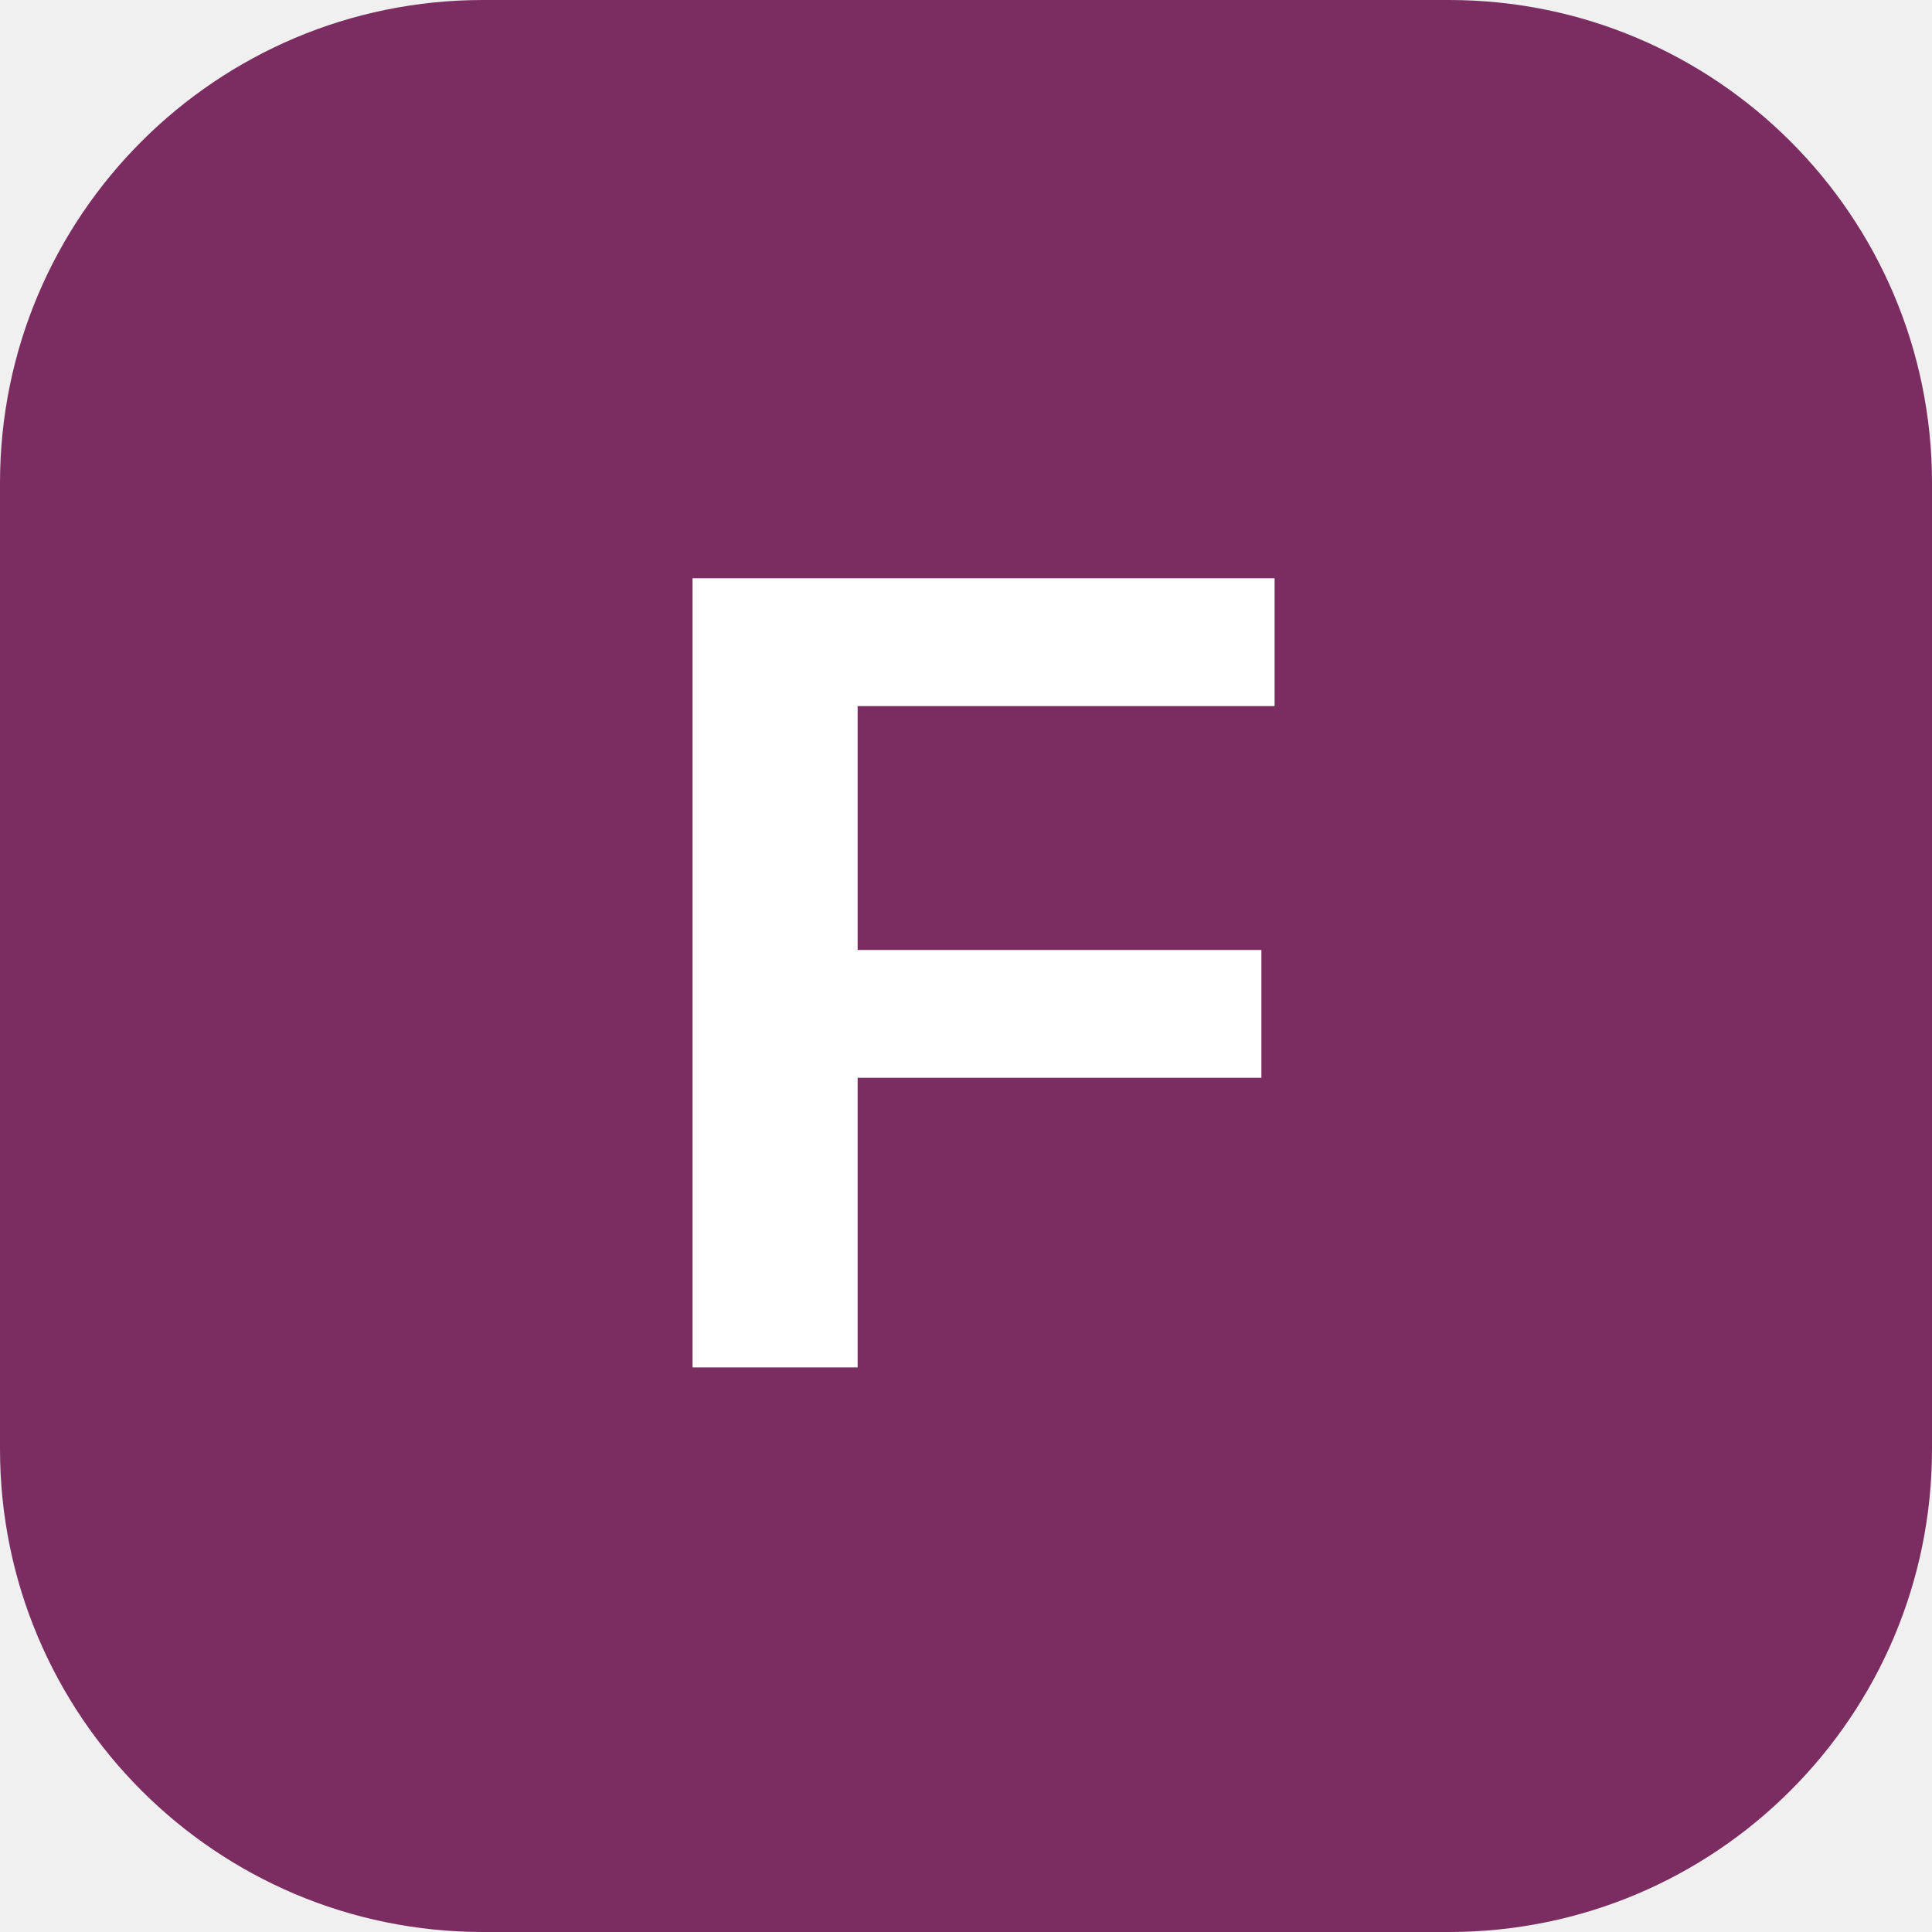
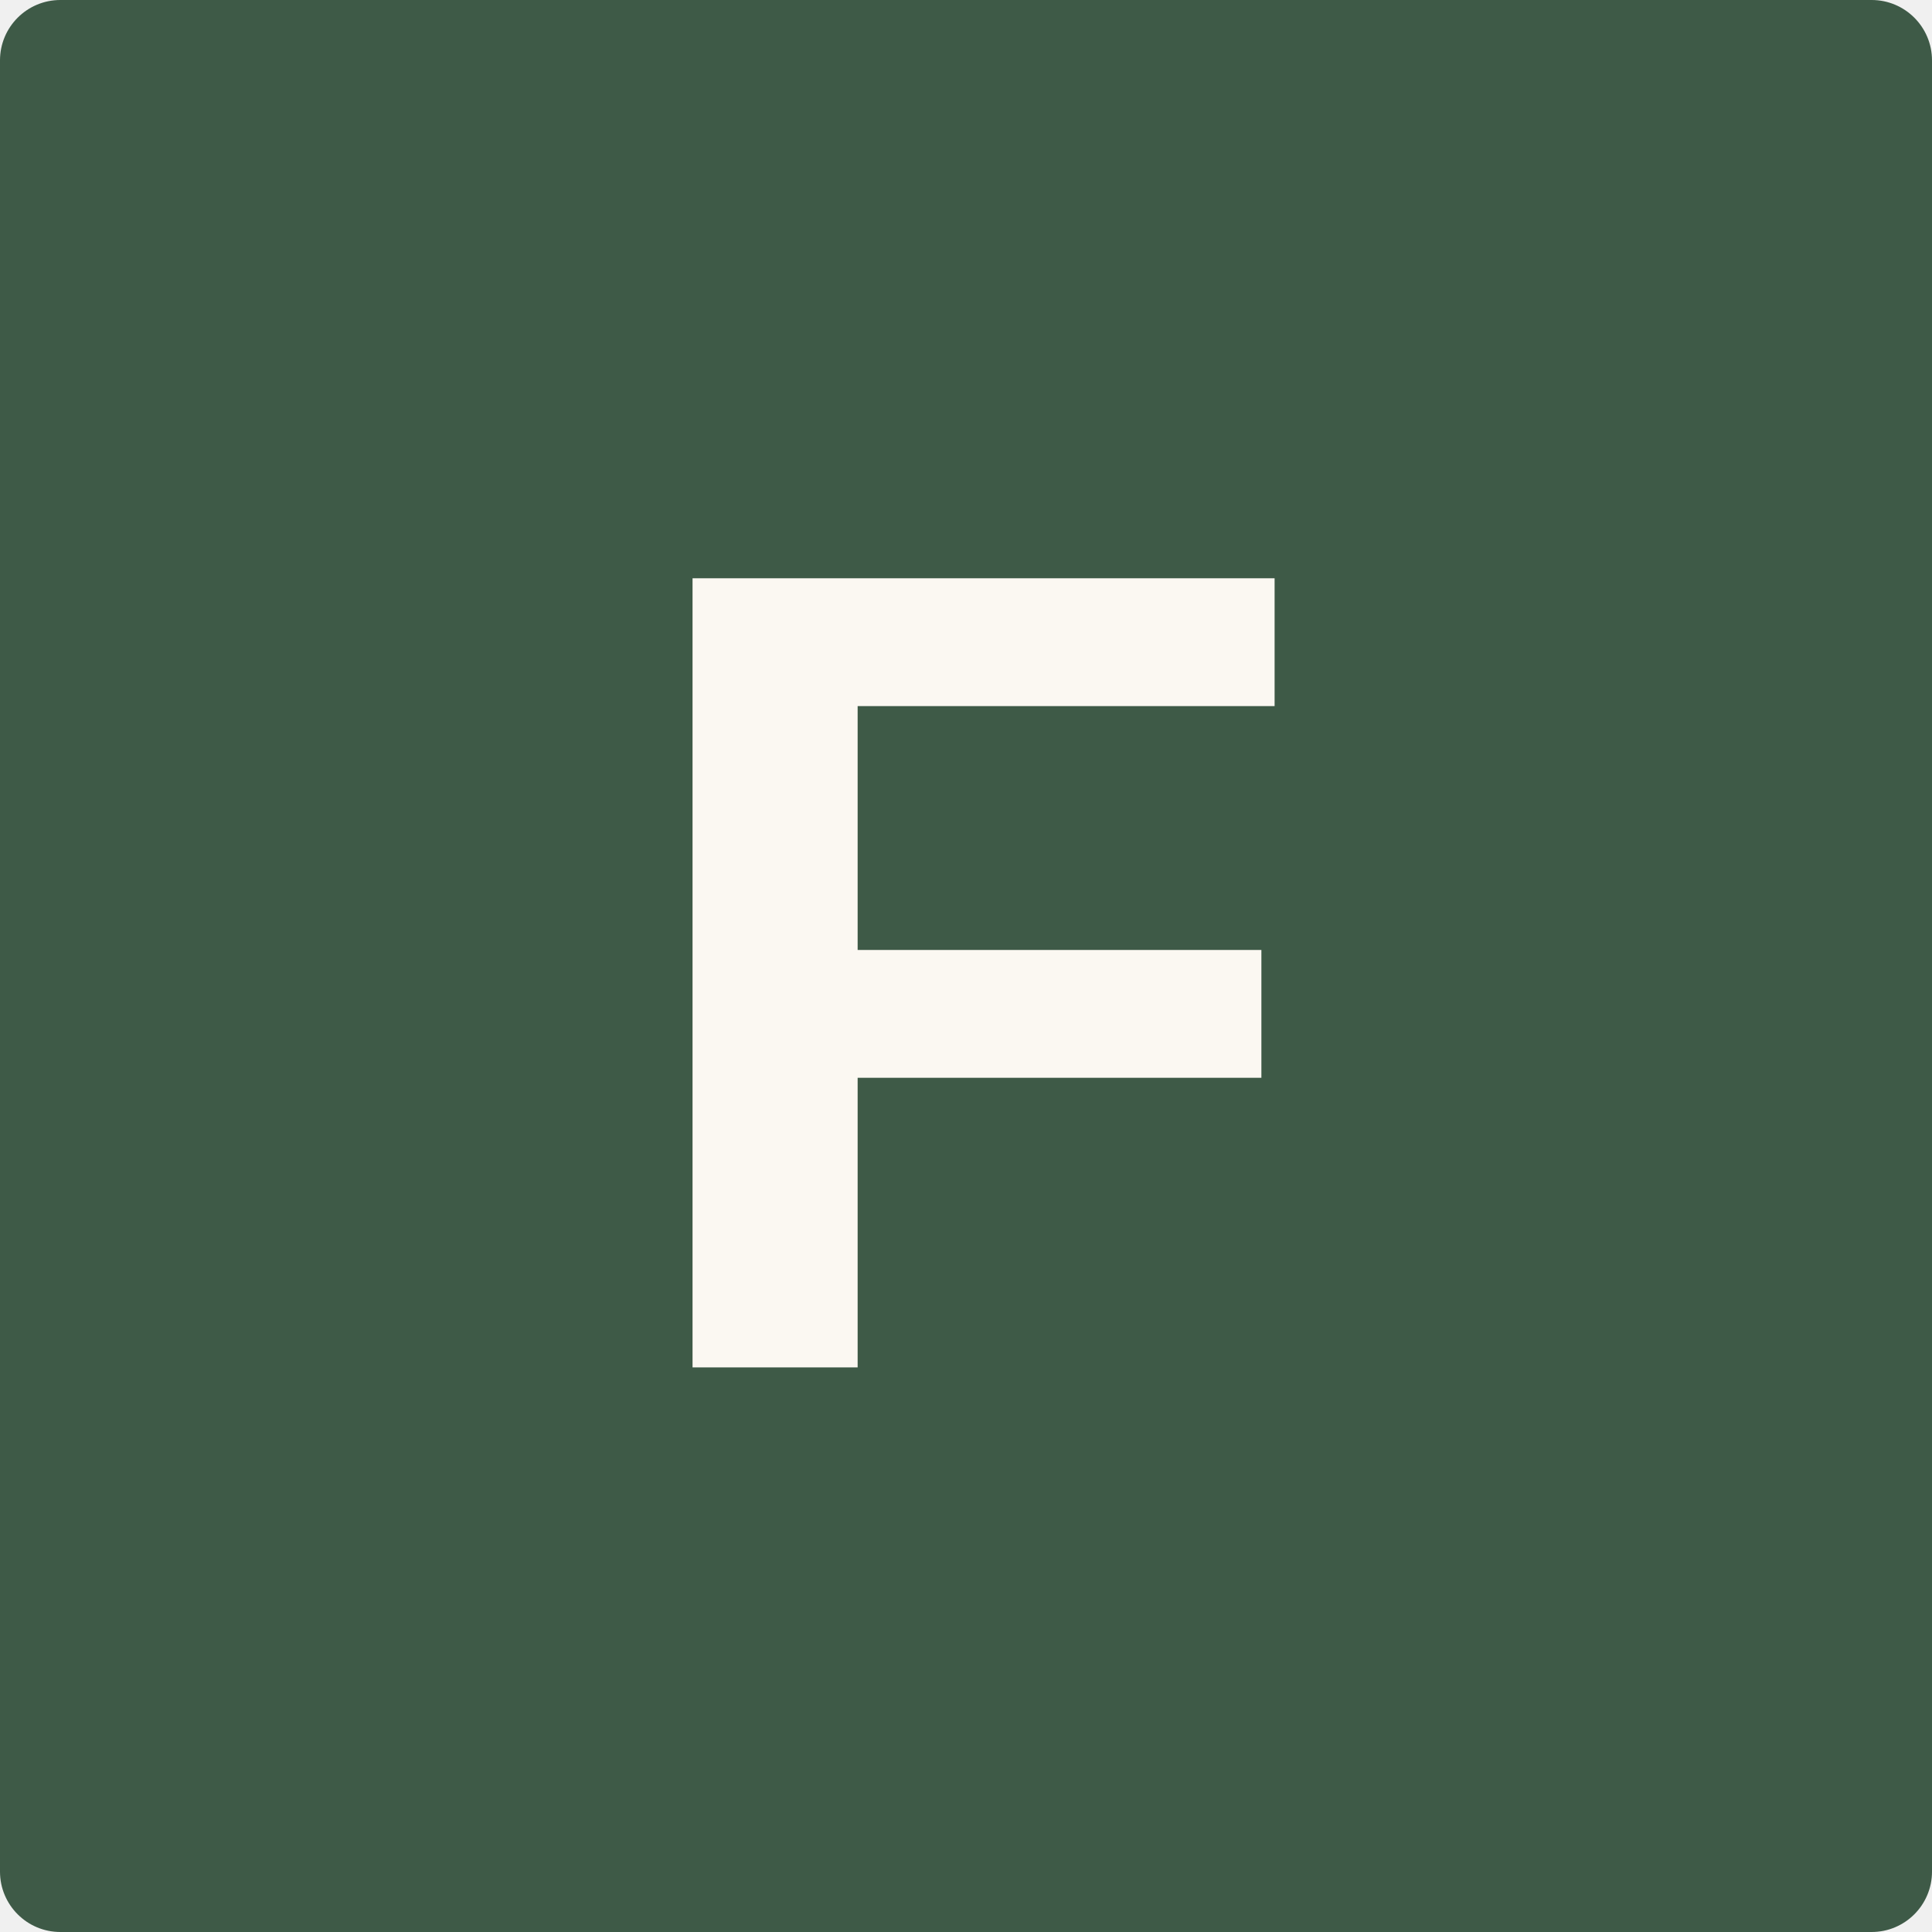
<svg xmlns="http://www.w3.org/2000/svg" viewBox="0 0 64 64">
-   <rect width="64" height="64" rx="16" fill="#7B2D62" />
-   <text x="32" y="32" dy=".35em" text-anchor="middle" font-family="Arial,Helvetica,sans-serif" font-weight="700" font-size="38" fill="#FFFFFF">F</text>
+   <rect width="64" height="64" rx="2" fill="#3E5A47" />
+   <text x="32" y="32" dy=".35em" text-anchor="middle" font-family="Arial,Helvetica,sans-serif" font-weight="700" font-size="38" fill="#FBF8F2">F</text>
</svg>
